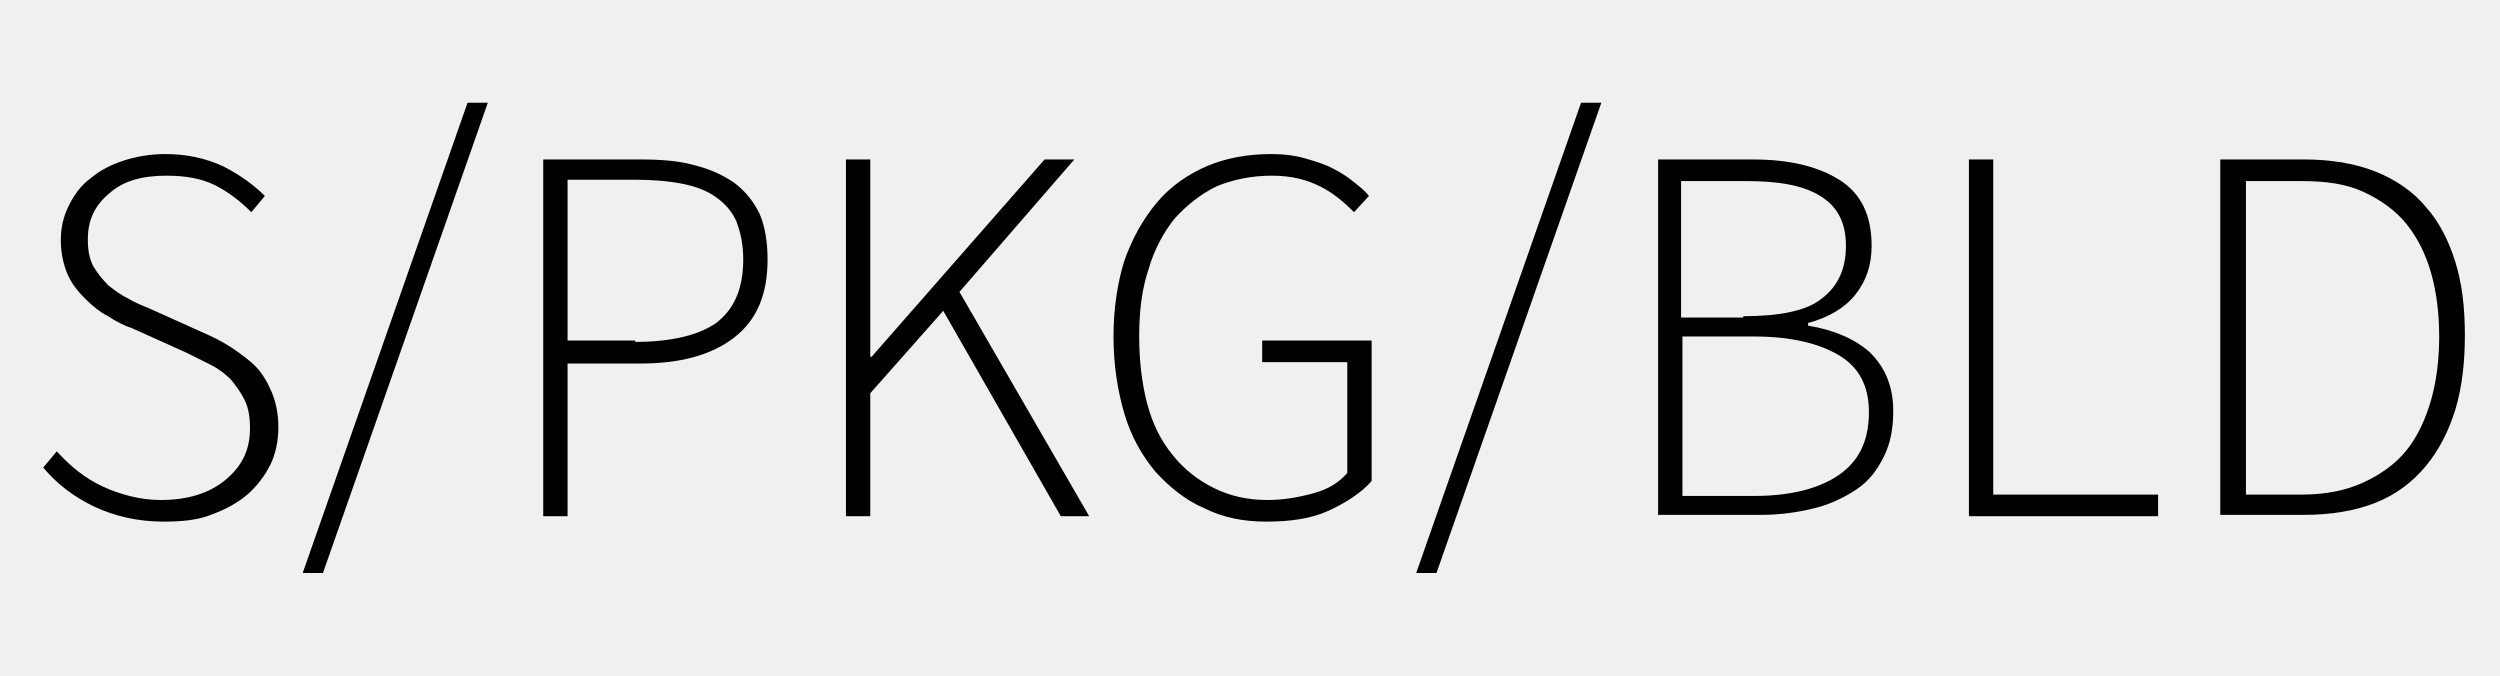
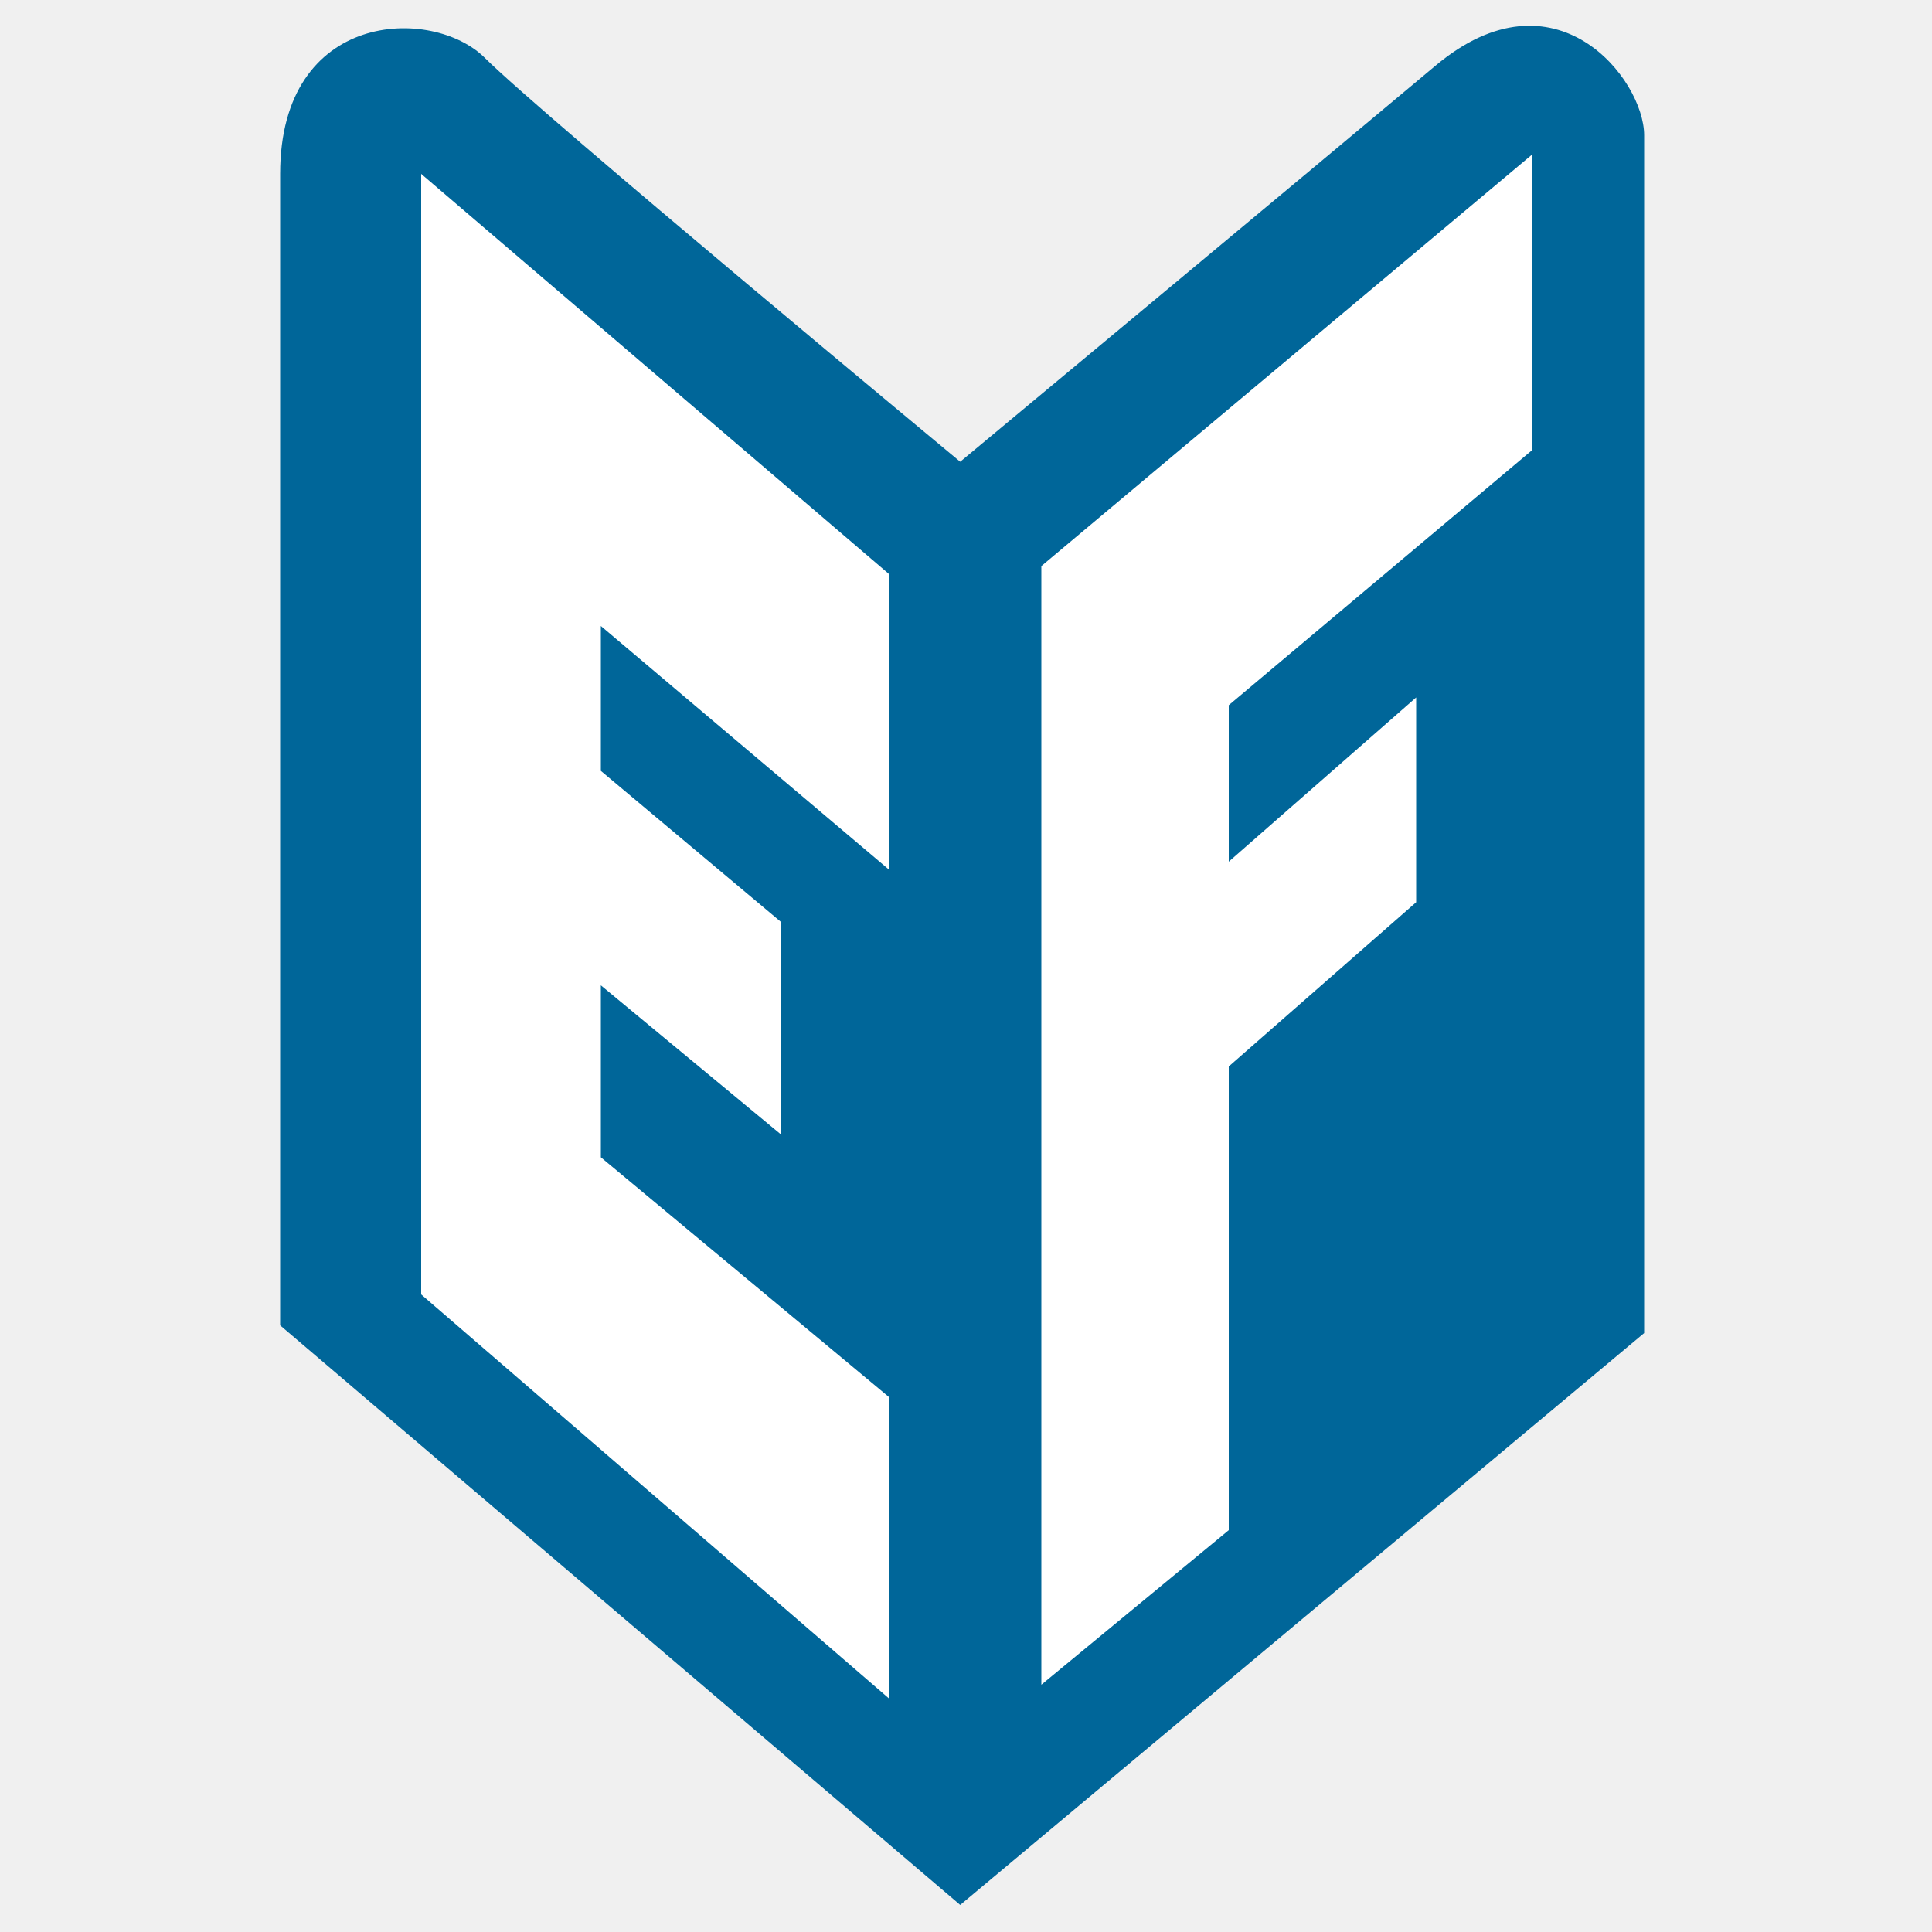
- <svg xmlns="http://www.w3.org/2000/svg" viewBox="0 0 185 50">
-   <path d="M4.2 33.4c1 1.1 2.1 2 3.4 2.6 1.3.6 2.8 1 4.3 1 2 0 3.6-.5 4.8-1.5 1.2-1 1.8-2.2 1.8-3.8 0-.8-.1-1.5-.4-2.1-.3-.6-.6-1-1-1.5-.4-.4-.9-.8-1.5-1.1l-1.8-.9-4-1.8c-.6-.2-1.2-.5-1.8-.9-.6-.3-1.2-.8-1.7-1.3S5.3 21 5 20.3s-.5-1.6-.5-2.5c0-1 .2-1.8.6-2.6.4-.8.9-1.5 1.6-2 .7-.6 1.5-1 2.4-1.3.9-.3 2-.5 3.1-.5 1.6 0 3 .3 4.3.9 1.2.6 2.3 1.4 3.1 2.2l-1 1.2c-.8-.8-1.7-1.5-2.7-2-1-.5-2.2-.7-3.6-.7-1.8 0-3.2.4-4.2 1.3-1.1.9-1.6 2-1.6 3.4 0 .8.1 1.4.4 2 .3.5.7 1 1.1 1.4.5.4.9.7 1.5 1 .5.3 1 .5 1.5.7l4 1.8c.7.3 1.5.7 2.1 1.1s1.3.9 1.8 1.4c.5.5.9 1.2 1.2 1.9.3.7.5 1.6.5 2.6s-.2 2-.6 2.8-1 1.6-1.7 2.2c-.7.6-1.6 1.1-2.7 1.5-1 .4-2.2.5-3.5.5-1.9 0-3.6-.4-5.1-1.1-1.5-.7-2.8-1.7-3.8-2.9l1-1.2zM34.6 7.6h1.5L23.9 42.4h-1.5L34.6 7.6zm5.6 4.2h7.2c1.5 0 2.8.1 3.9.4 1.2.3 2.1.7 3 1.3.8.6 1.4 1.3 1.9 2.3.4.9.6 2.1.6 3.4 0 2.6-.8 4.5-2.5 5.8-1.7 1.3-4 1.9-6.9 1.9H42v11.3h-1.8V11.8zM47 25.3c2.7 0 4.7-.5 6-1.4 1.3-1 2-2.5 2-4.7 0-1.1-.2-2-.5-2.8-.3-.7-.8-1.3-1.5-1.8s-1.5-.8-2.5-1c-1-.2-2.2-.3-3.5-.3h-5v11.9h5zm15.6-13.5h1.8v14.6h.1l12.8-14.6h2.2L71 21.6l9.6 16.6h-2.1L69.8 23l-5.4 6.1v9.1h-1.8V11.8zm19.8 13.1c0-2.1.3-4 .8-5.6.6-1.7 1.4-3.1 2.4-4.3 1-1.2 2.3-2.1 3.7-2.7 1.4-.6 3-.9 4.8-.9.9 0 1.7.1 2.4.3.7.2 1.4.4 2 .7.6.3 1.1.6 1.6 1s.9.7 1.2 1.1l-1.1 1.2c-.7-.7-1.5-1.4-2.5-1.9s-2.1-.8-3.6-.8-2.9.3-4.1.8c-1.2.6-2.2 1.4-3.1 2.4-.8 1-1.5 2.3-1.9 3.7-.5 1.5-.7 3.1-.7 5 0 1.8.2 3.5.6 5 .4 1.5 1 2.7 1.9 3.8.8 1 1.8 1.8 3 2.4 1.2.6 2.5.9 4 .9 1.2 0 2.3-.2 3.4-.5s1.9-.8 2.5-1.5v-8.2h-6.3v-1.6h8.1v10.4c-.8.9-1.9 1.6-3.2 2.2-1.3.6-2.9.8-4.6.8-1.7 0-3.2-.3-4.6-1-1.4-.6-2.6-1.6-3.6-2.7-1-1.2-1.8-2.6-2.3-4.3-.5-1.7-.8-3.6-.8-5.7zM117 7.6h1.5l-12.2 34.8h-1.5L117 7.6zm5.6 4.2h7.1c2.7 0 4.8.5 6.4 1.5 1.6 1 2.4 2.6 2.4 4.9 0 1.4-.4 2.6-1.2 3.6-.8 1-2 1.7-3.5 2.1v.2c1.9.3 3.5 1 4.6 2 1.1 1.1 1.7 2.5 1.7 4.3 0 1.3-.2 2.4-.7 3.4-.5 1-1.1 1.8-2 2.4-.9.6-1.9 1.1-3.1 1.4-1.2.3-2.5.5-4 .5h-7.6V11.8zm6.4 11.6c2.7 0 4.7-.4 5.8-1.3 1.2-.9 1.8-2.2 1.8-3.9 0-1.7-.6-2.9-1.9-3.7-1.3-.8-3.1-1.1-5.5-1.1h-4.8v10.1h4.6zm.8 13.3c2.6 0 4.7-.5 6.2-1.5s2.3-2.5 2.3-4.7c0-1.9-.7-3.3-2.2-4.2-1.5-.9-3.6-1.4-6.3-1.4h-5.3v11.8h5.3zm15.9-24.9h1.8v24.8h12.2v1.6h-14V11.8zm18.7 0h6.1c2 0 3.8.3 5.3.9 1.5.6 2.8 1.5 3.7 2.6 1 1.1 1.7 2.5 2.2 4.1.5 1.6.7 3.4.7 5.4s-.2 3.8-.7 5.5c-.5 1.6-1.2 3-2.2 4.2-1 1.2-2.2 2.1-3.7 2.7-1.5.6-3.3.9-5.3.9h-6.2V11.8zm5.9 24.8c1.8 0 3.3-.3 4.6-.9 1.3-.6 2.4-1.4 3.2-2.4s1.4-2.3 1.8-3.7c.4-1.4.6-3 .6-4.7 0-1.7-.2-3.3-.6-4.7-.4-1.4-1-2.6-1.8-3.6s-1.9-1.8-3.2-2.4c-1.3-.6-2.8-.8-4.6-.8h-4.1v23.2h4.1z" />
+ <svg xmlns="http://www.w3.org/2000/svg" version="1.1" id="Layer_1" x="0px" y="0px" viewBox="0 0 100 100" style="enable-background:new 0 0 100 100;" xml:space="preserve">
+   <style type="text/css">
+ 	.st0{display:none;}
+ 	.st1{fill:none;stroke:#FFFFFF;stroke-miterlimit:10;}
+ 	.st2{fill:#006699;}
+ 	.st3{fill:#FFFFFF;}
+ </style>
+   <g id="template" class="st0">
+ </g>
+   <g id="diedro">
+     <line class="st1" x1="46" y1="87.9" x2="46" y2="71.3" />
+     <path class="st2" d="M49.7,23.9c0,0,18.4-15.3,24.6-20.5S85.1,4.1,85.1,7v62L49.7,98.6l-35.2-30c0,0,0-53.6,0-59.6   c0-8.5,7.9-8.7,10.6-6C28,5.9,49.7,23.9,49.7,23.9z" />
+   </g>
+   <g id="letras">
+     <g>
+       <polyline class="st3" points="79.3,23.3 79.3,8 53.9,29.3 53.9,87.2 63.6,79.2 63.6,55.2 73.3,46.7 73.3,36.1 63.6,44.6     63.6,36.5   " />
+       <polyline class="st3" points="46,72.3 31.1,59.9 31.1,51 40.4,58.7 40.4,47.7 31.1,39.9 31.1,32.4 46,45 46,29.7 21.8,9 21.8,67     46,87.9   " />
+     </g>
+   </g>
</svg>
